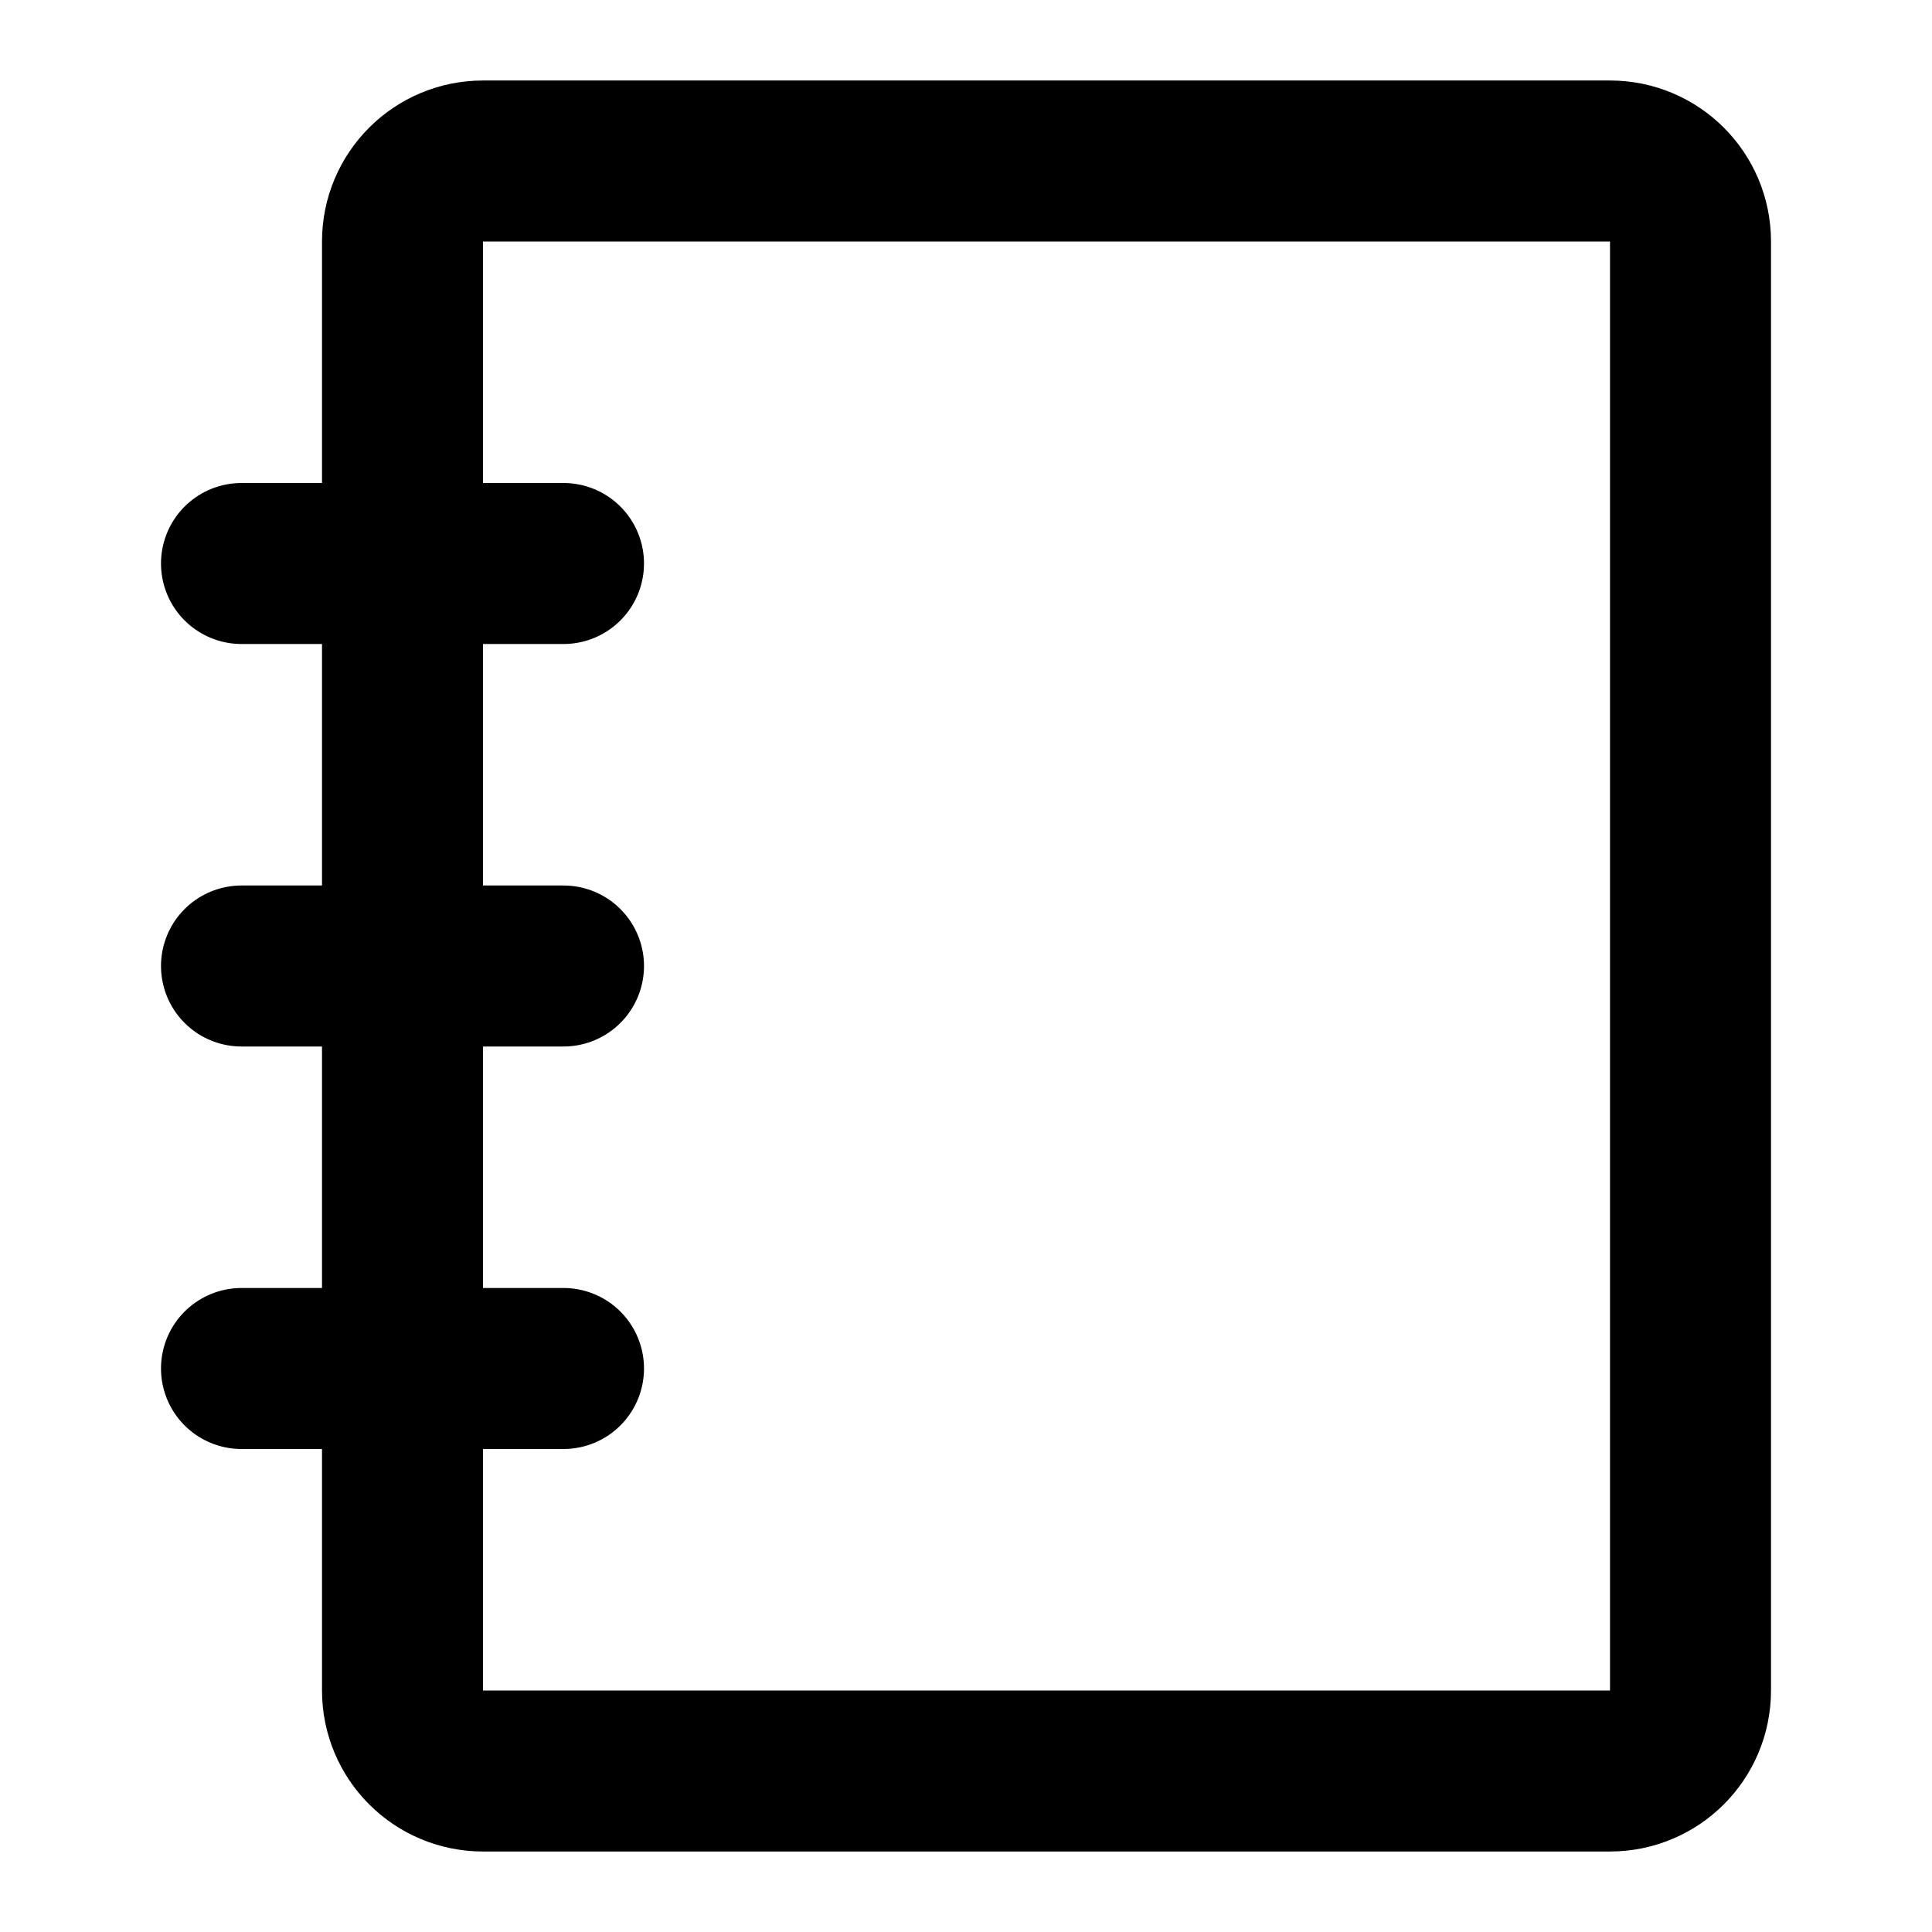
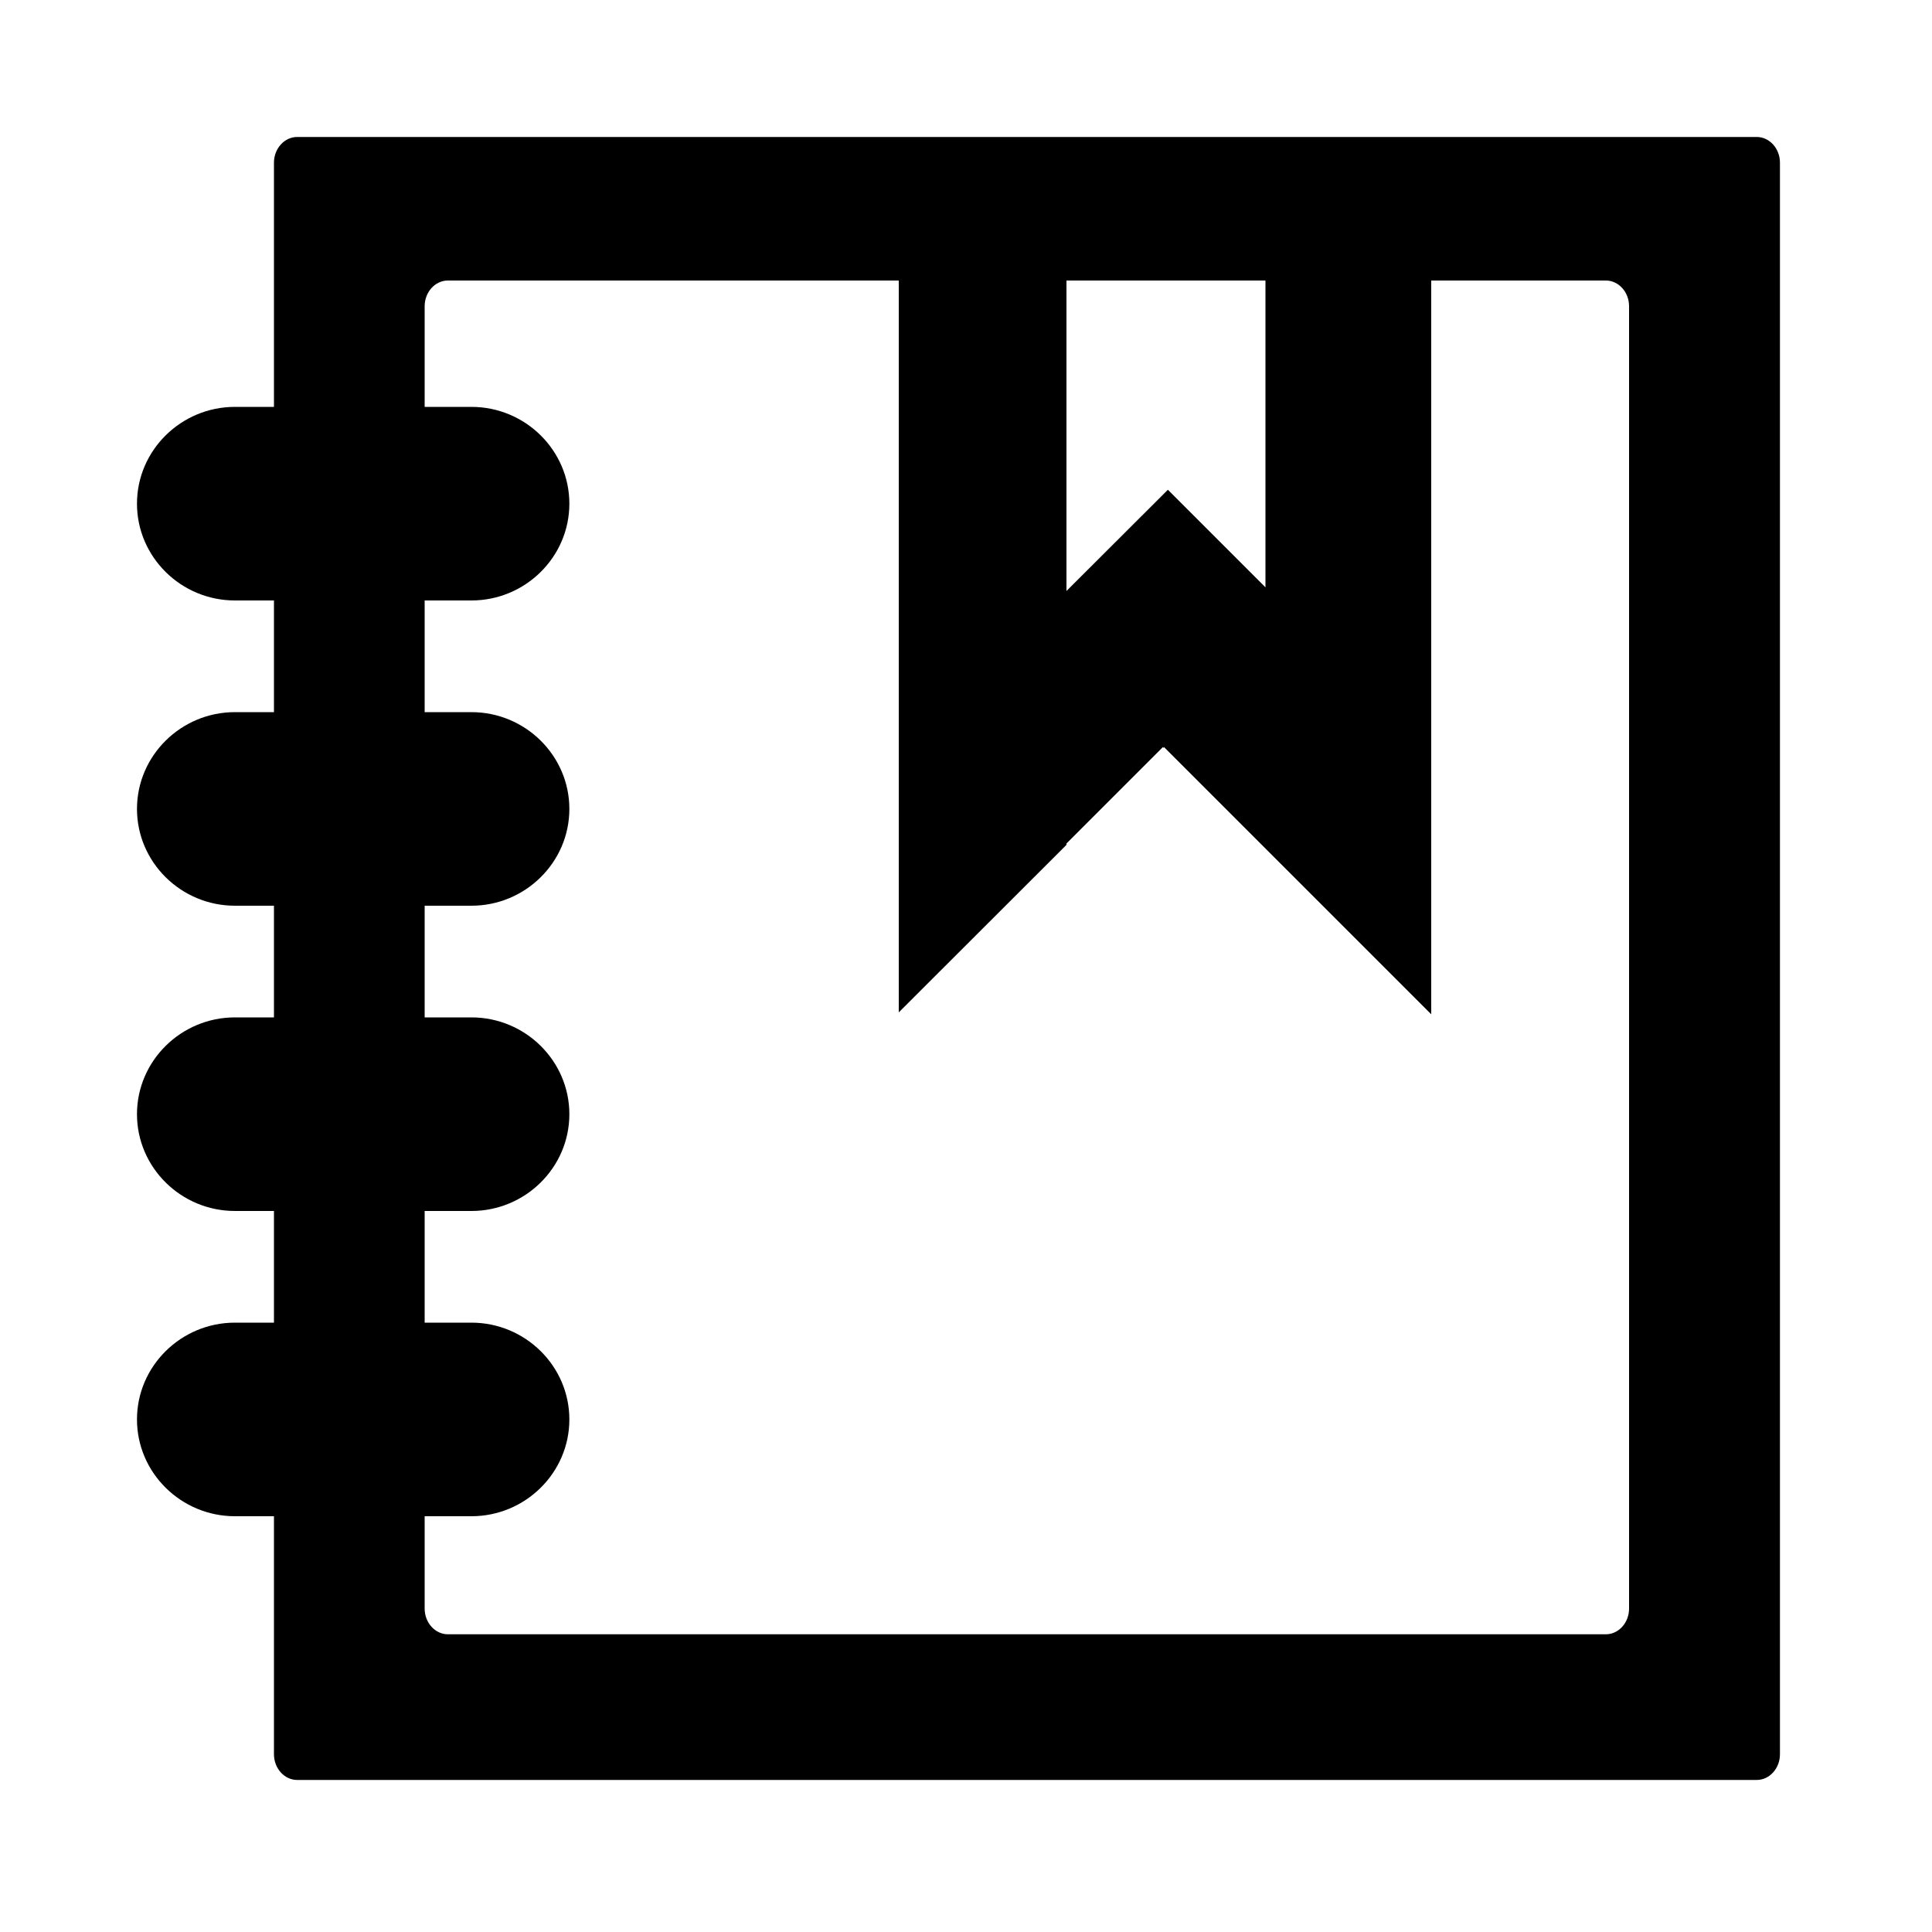
- <svg xmlns="http://www.w3.org/2000/svg" width="48" height="48" viewBox="0 0 48 48" fill="none">
-   <path d="M10 6C10 4.895 10.895 4 12 4H40C41.105 4 42 4.895 42 6V42C42 43.105 41.105 44 40 44H12C10.895 44 10 43.105 10 42V6Z" fill="none" stroke="#000000" stroke-width="4" stroke-linejoin="round" />
-   <path d="M6 14H14" stroke="#000000" stroke-width="4" stroke-linecap="round" stroke-linejoin="round" />
-   <path d="M6 24H14" stroke="#000000" stroke-width="4" stroke-linecap="round" stroke-linejoin="round" />
-   <path d="M6 34H14" stroke="#000000" stroke-width="4" stroke-linecap="round" stroke-linejoin="round" />
+ <svg xmlns="http://www.w3.org/2000/svg" version="1.1" x="0px" y="0px" viewBox="0 0 1000 1000" style="enable-background:new 0 0 1000 1000;" xml:space="preserve">
+   <path d="M909.3,70.9H153.8c-6.6,0-12,6-12,13.3v126.4h-20.2c-27.9,0-50.7,22.5-50.7,50.1l0,0c0,27.6,22.8,50.1,50.7,50.1h20.2v57.8  h-20.2c-27.9,0-50.7,22.5-50.7,50.1l0,0c0,27.6,22.8,50.1,50.7,50.1h20.2v57.8h-20.2c-27.9,0-50.7,22.5-50.7,50.1l0,0  c0,27.6,22.8,50.1,50.7,50.1h20.2v57.8h-20.2c-27.9,0-50.7,22.5-50.7,50.1l0,0c0,27.6,22.8,50.1,50.7,50.1h20.2V908  c0,7.3,5.4,13.3,12,13.3h755.5c6.6,0,12-6,12-13.3V84.2C921.3,76.9,915.9,70.9,909.3,70.9z M843.2,832.6c0,7.3-5.4,13.3-12,13.3  H231.8c-6.6,0-12-6-12-13.3v-47.8H244c27.9,0,50.7-22.5,50.7-50.1l0,0c0-27.6-22.8-50.1-50.7-50.1h-24.2v-57.8H244  c27.9,0,50.7-22.5,50.7-50.1l0,0c0-27.6-22.8-50.1-50.7-50.1h-24.2v-57.8H244c27.9,0,50.7-22.5,50.7-50.1l0,0  c0-27.6-22.8-50.1-50.7-50.1h-24.2v-57.8H244c27.9,0,50.7-22.5,50.7-50.1l0,0c0-27.6-22.8-50.1-50.7-50.1h-24.2v-52.1  c0-7.3,5.4-13.3,12-13.3h599.4c6.6,0,12,6,12,13.3L843.2,832.6L843.2,832.6z" fill="#000" />
+   <g>
+     <polygon class="st0" points="740.8,145.2 655,145.2 655,304 604.5,253.5 552,305.9 552,145.2 465.2,145.2 465.2,524 552,437.3    552,436.6 601.9,386.7 602.2,387.1 602.5,386.7 740.8,525  " fill="#000" />
+   </g>
</svg>
